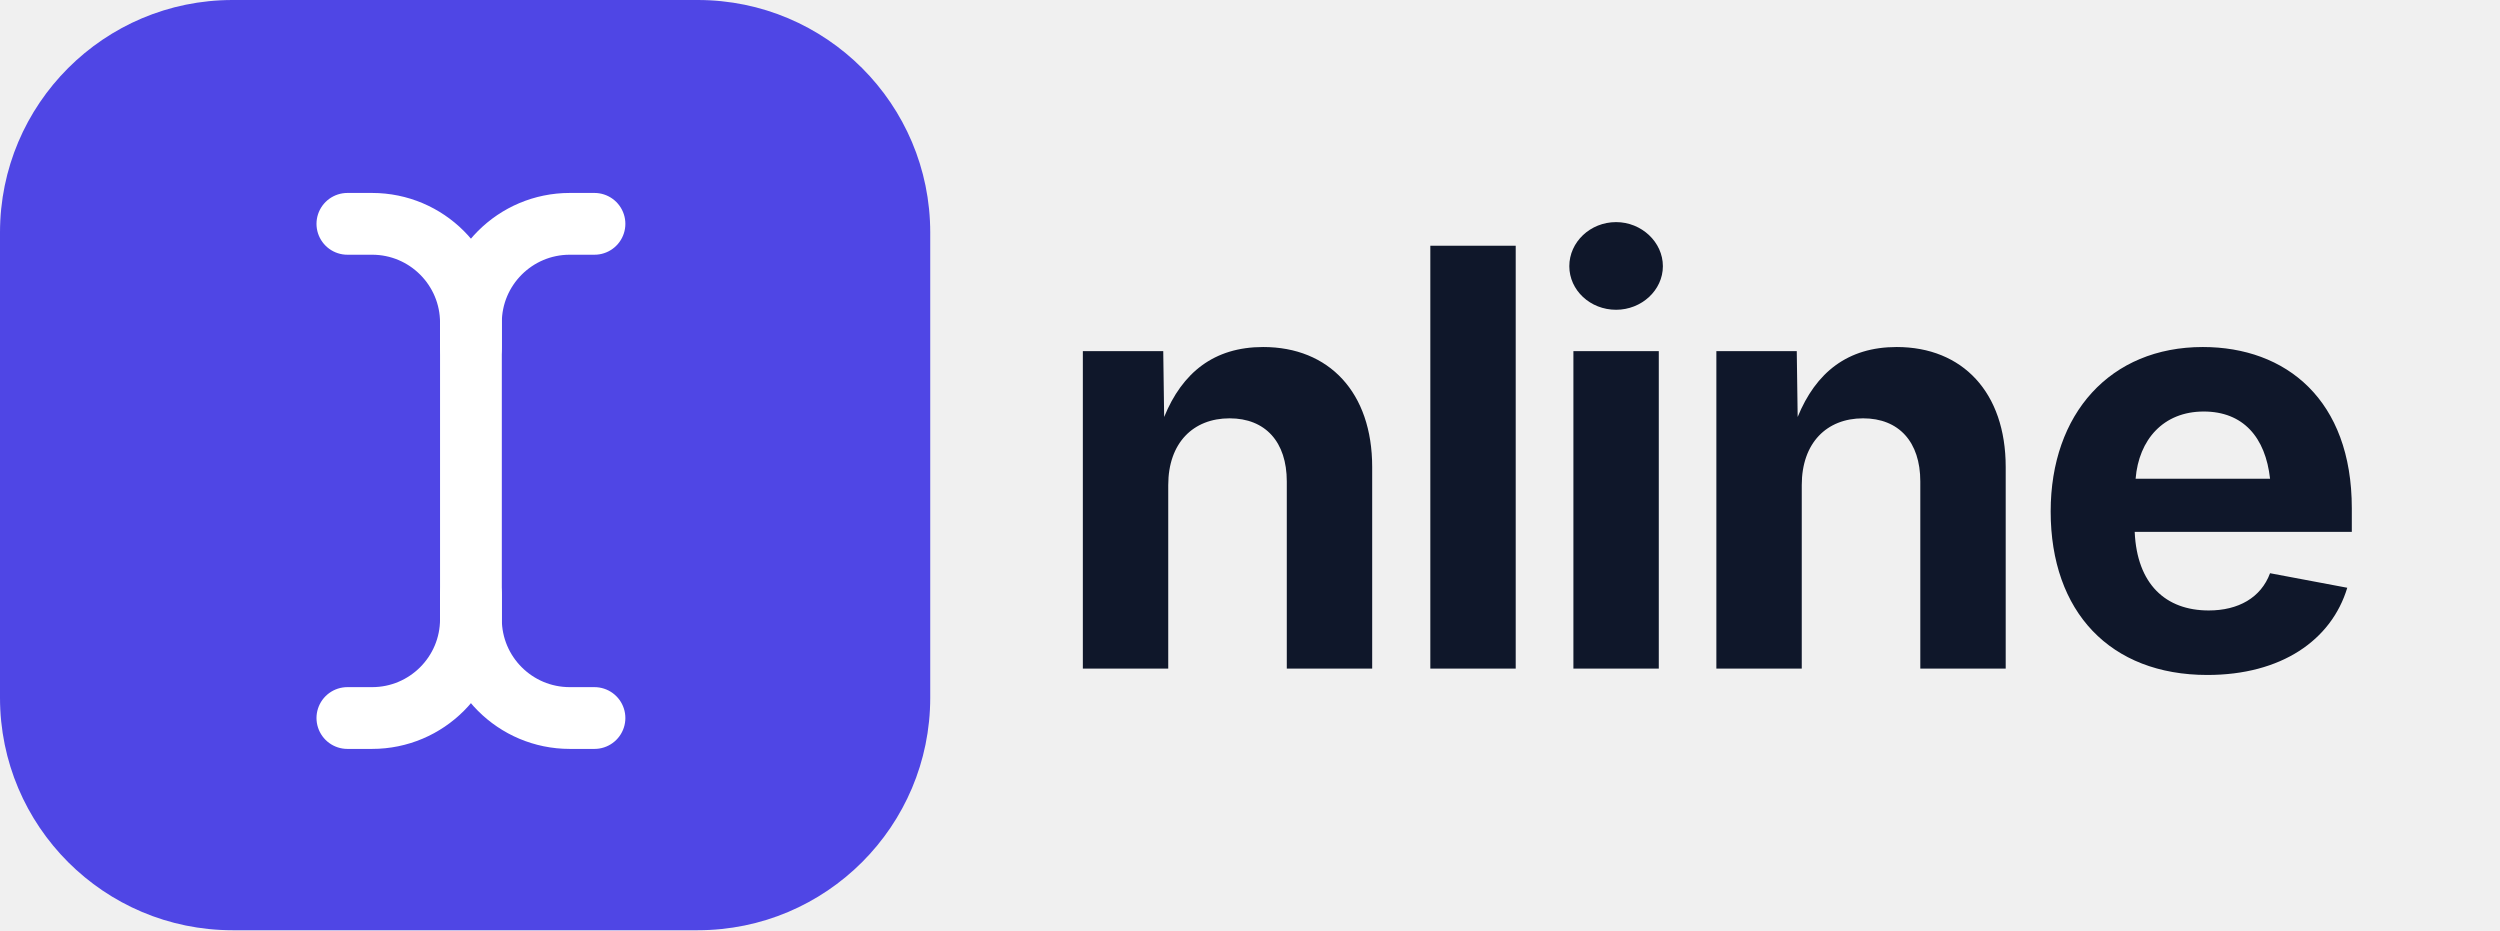
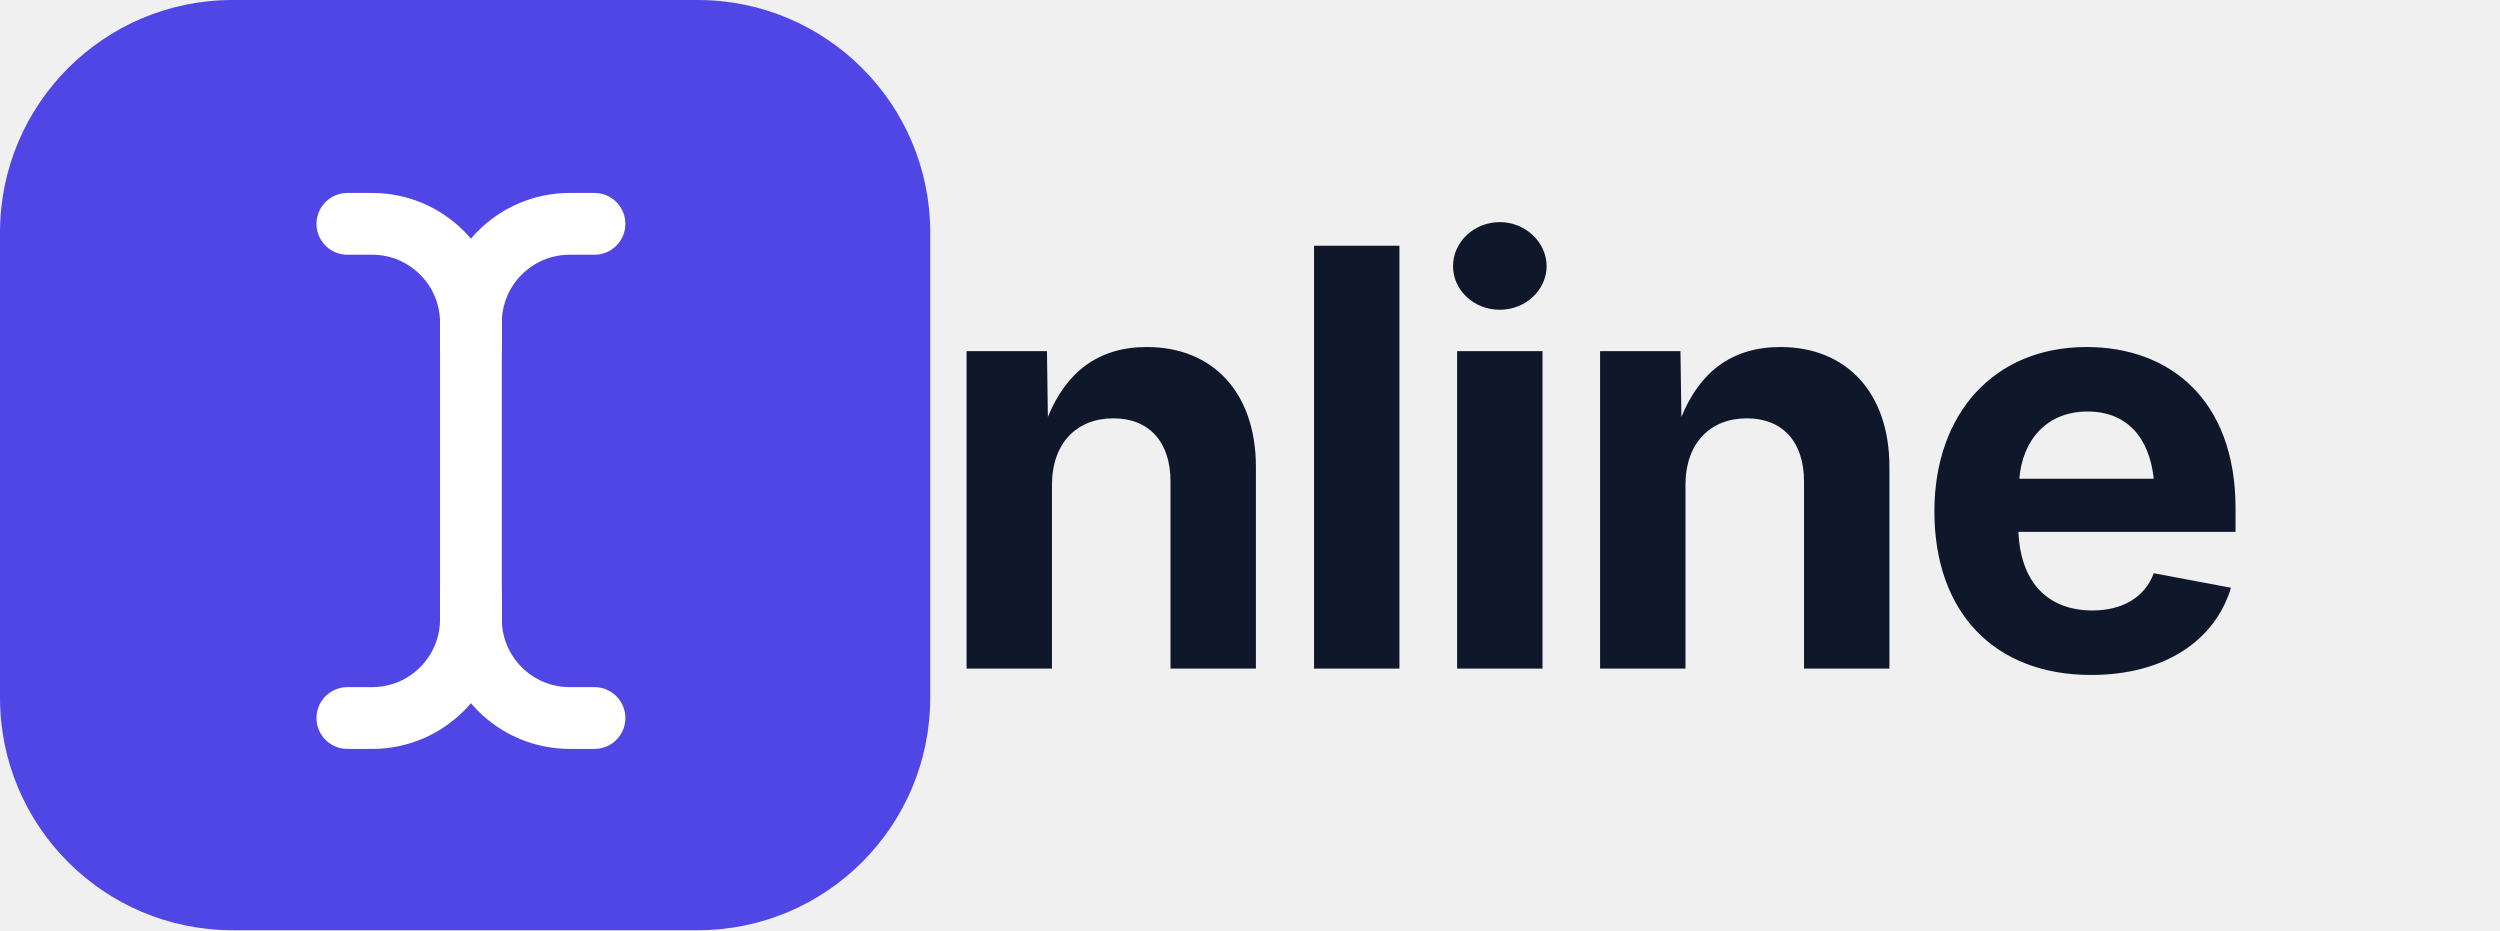
<svg xmlns="http://www.w3.org/2000/svg" width="86" height="32" viewBox="0 0 86 32" fill="none">
+   <style>
+     /* Default (Light Mode) */
+     .logo-text {
+       fill: #0F172A;
+     }
+     /* Dark Mode */
+     @media (prefers-color-scheme: dark) {
+       .logo-text {
+         fill: #FFFFFF;
+       }
+     }
+   </style>
  <rect width="32" height="32" rx="8" fill="#4F46E5" />
  <g transform="translate(6, 6) scale(0.85)">
    <path d="M17 22h-1a4 4 0 0 1-4-4V6a4 4 0 0 1 4-4h1" stroke="white" stroke-width="2.5" stroke-linecap="round" stroke-linejoin="round" />
    <path d="M7 22h1a4 4 0 0 0 4-4v-1" stroke="white" stroke-width="2.5" stroke-linecap="round" stroke-linejoin="round" />
    <path d="M7 2h1a4 4 0 0 1 4 4v1" stroke="white" stroke-width="2.5" stroke-linecap="round" stroke-linejoin="round" />
  </g>
-   <text x="36" y="23" font-family="Inter, sans-serif" font-weight="700" font-size="20" fill="#0F172A" letter-spacing="-0.025em">
+   <text x="32" y="23" font-family="Inter, sans-serif" font-weight="700" font-size="20" class="logo-text" letter-spacing="-0.025em">
    nline
  </text>
</svg>
